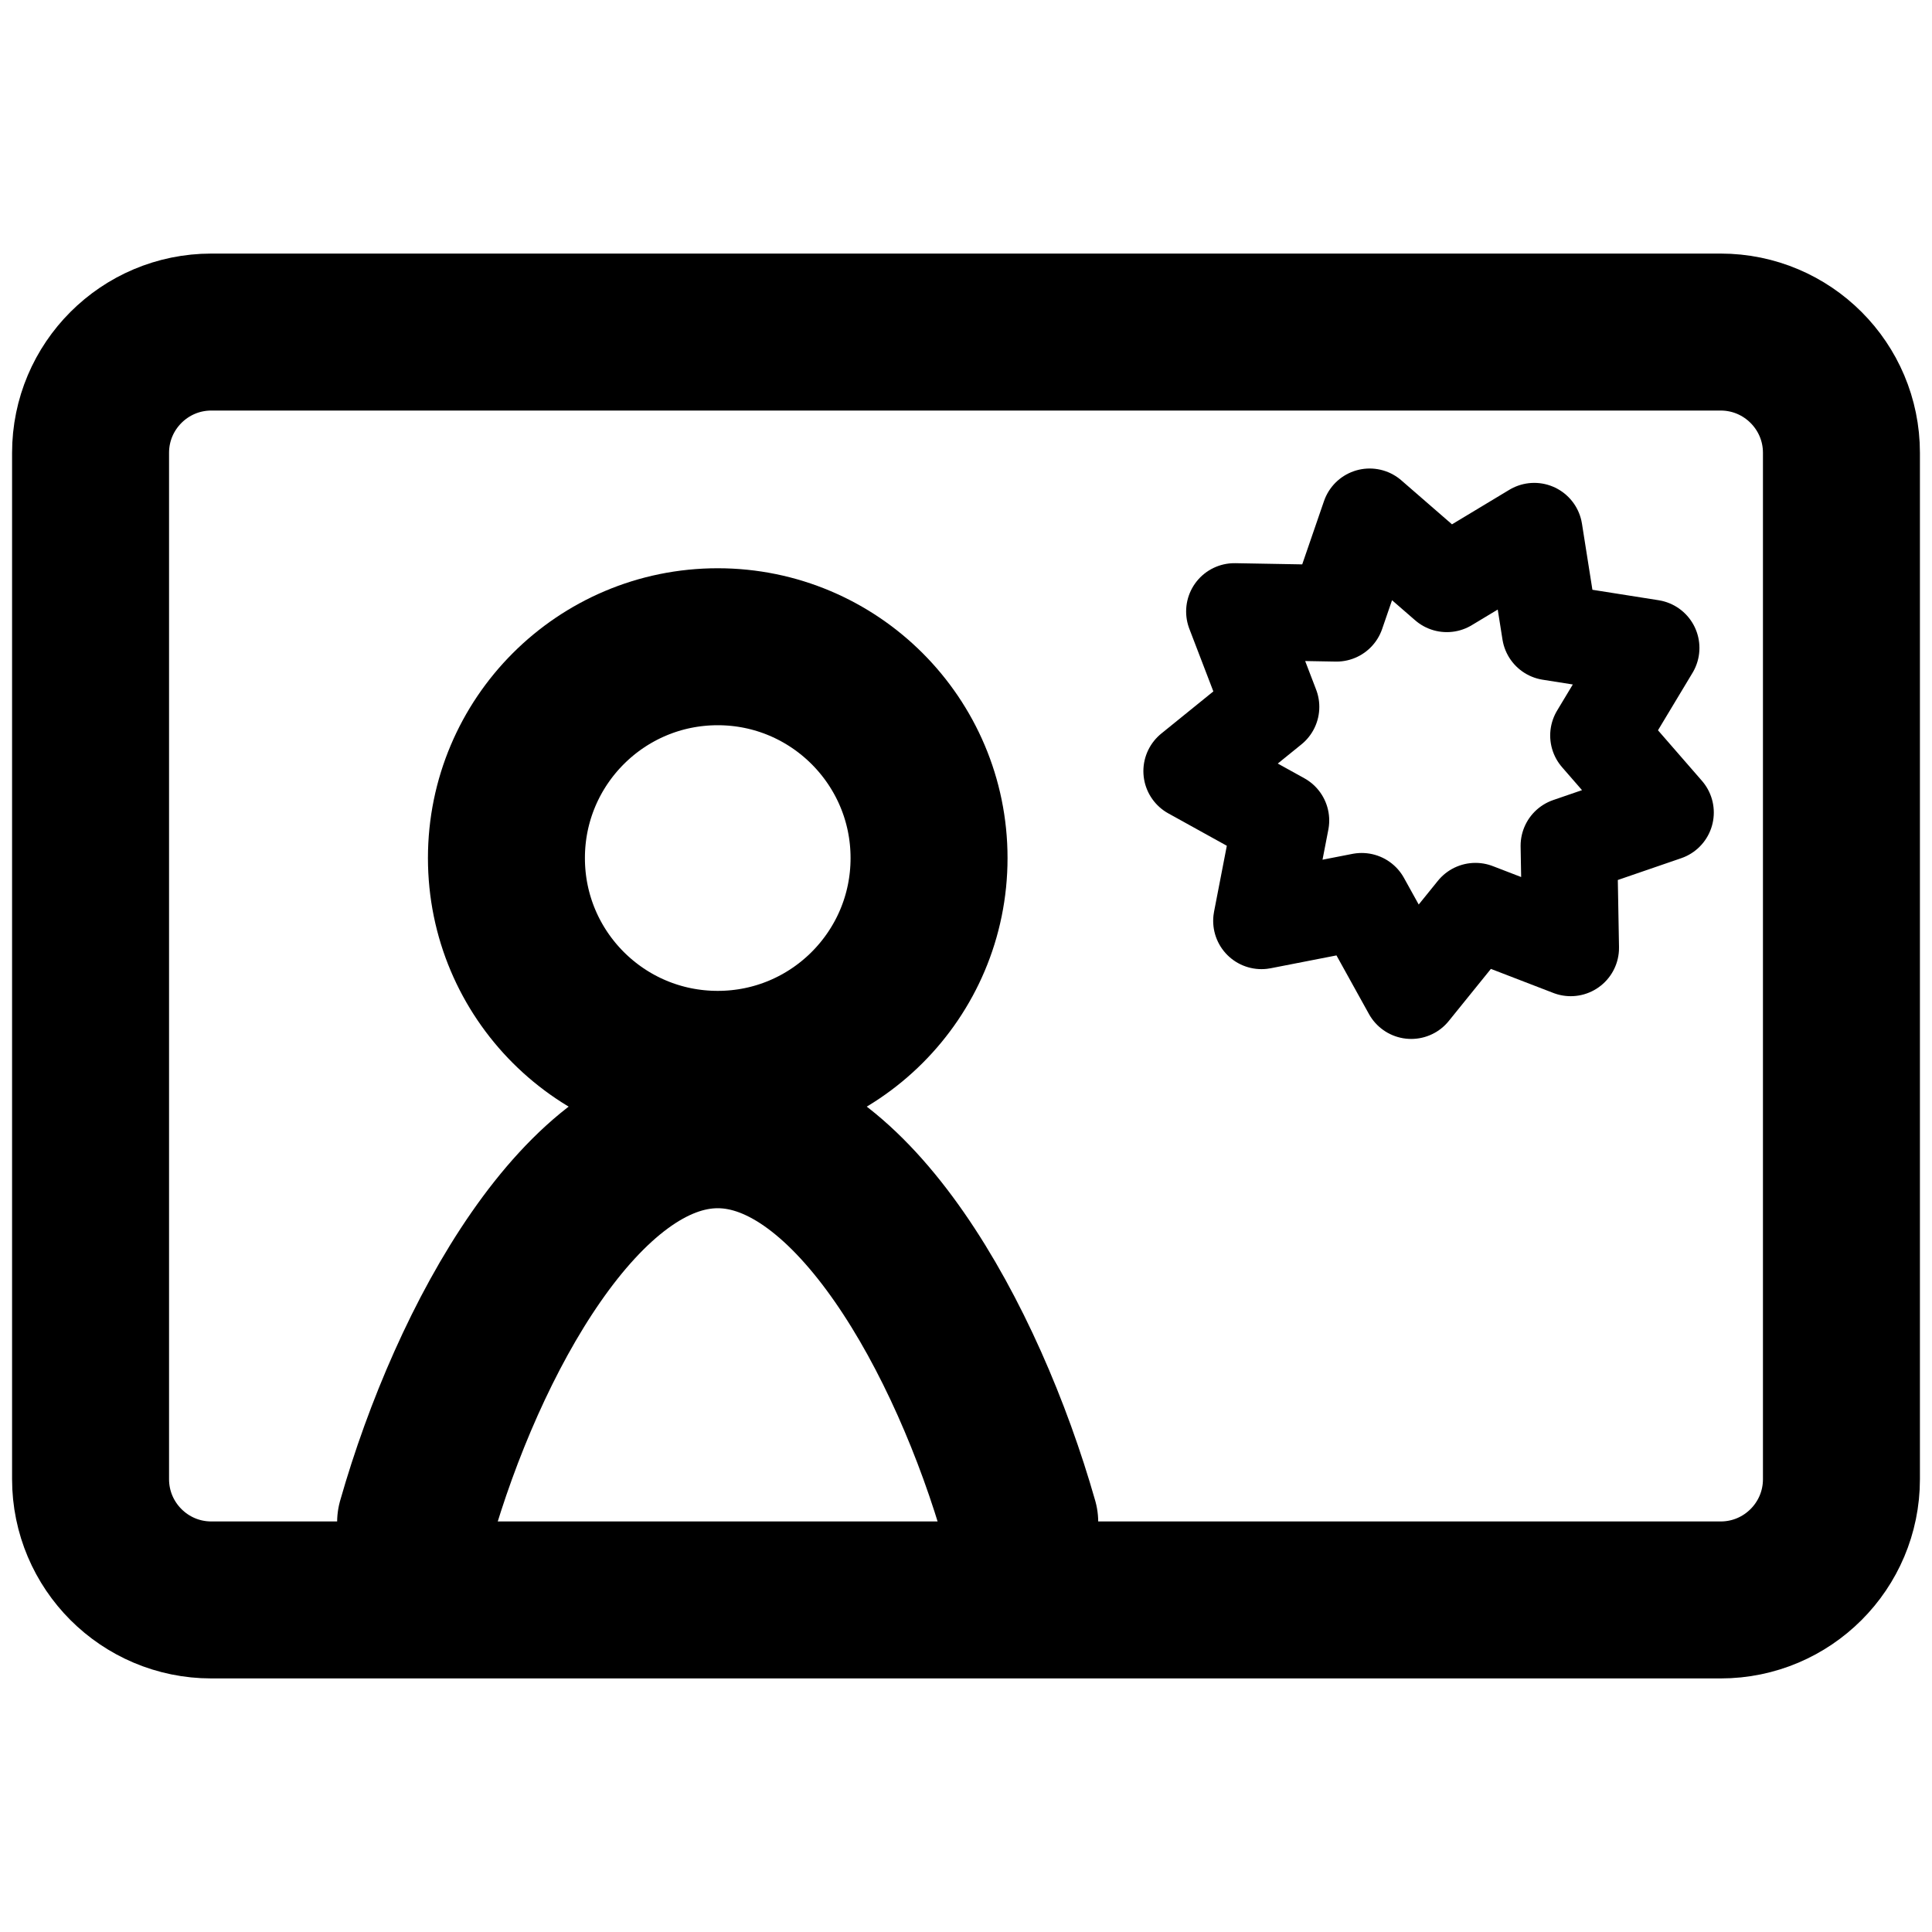
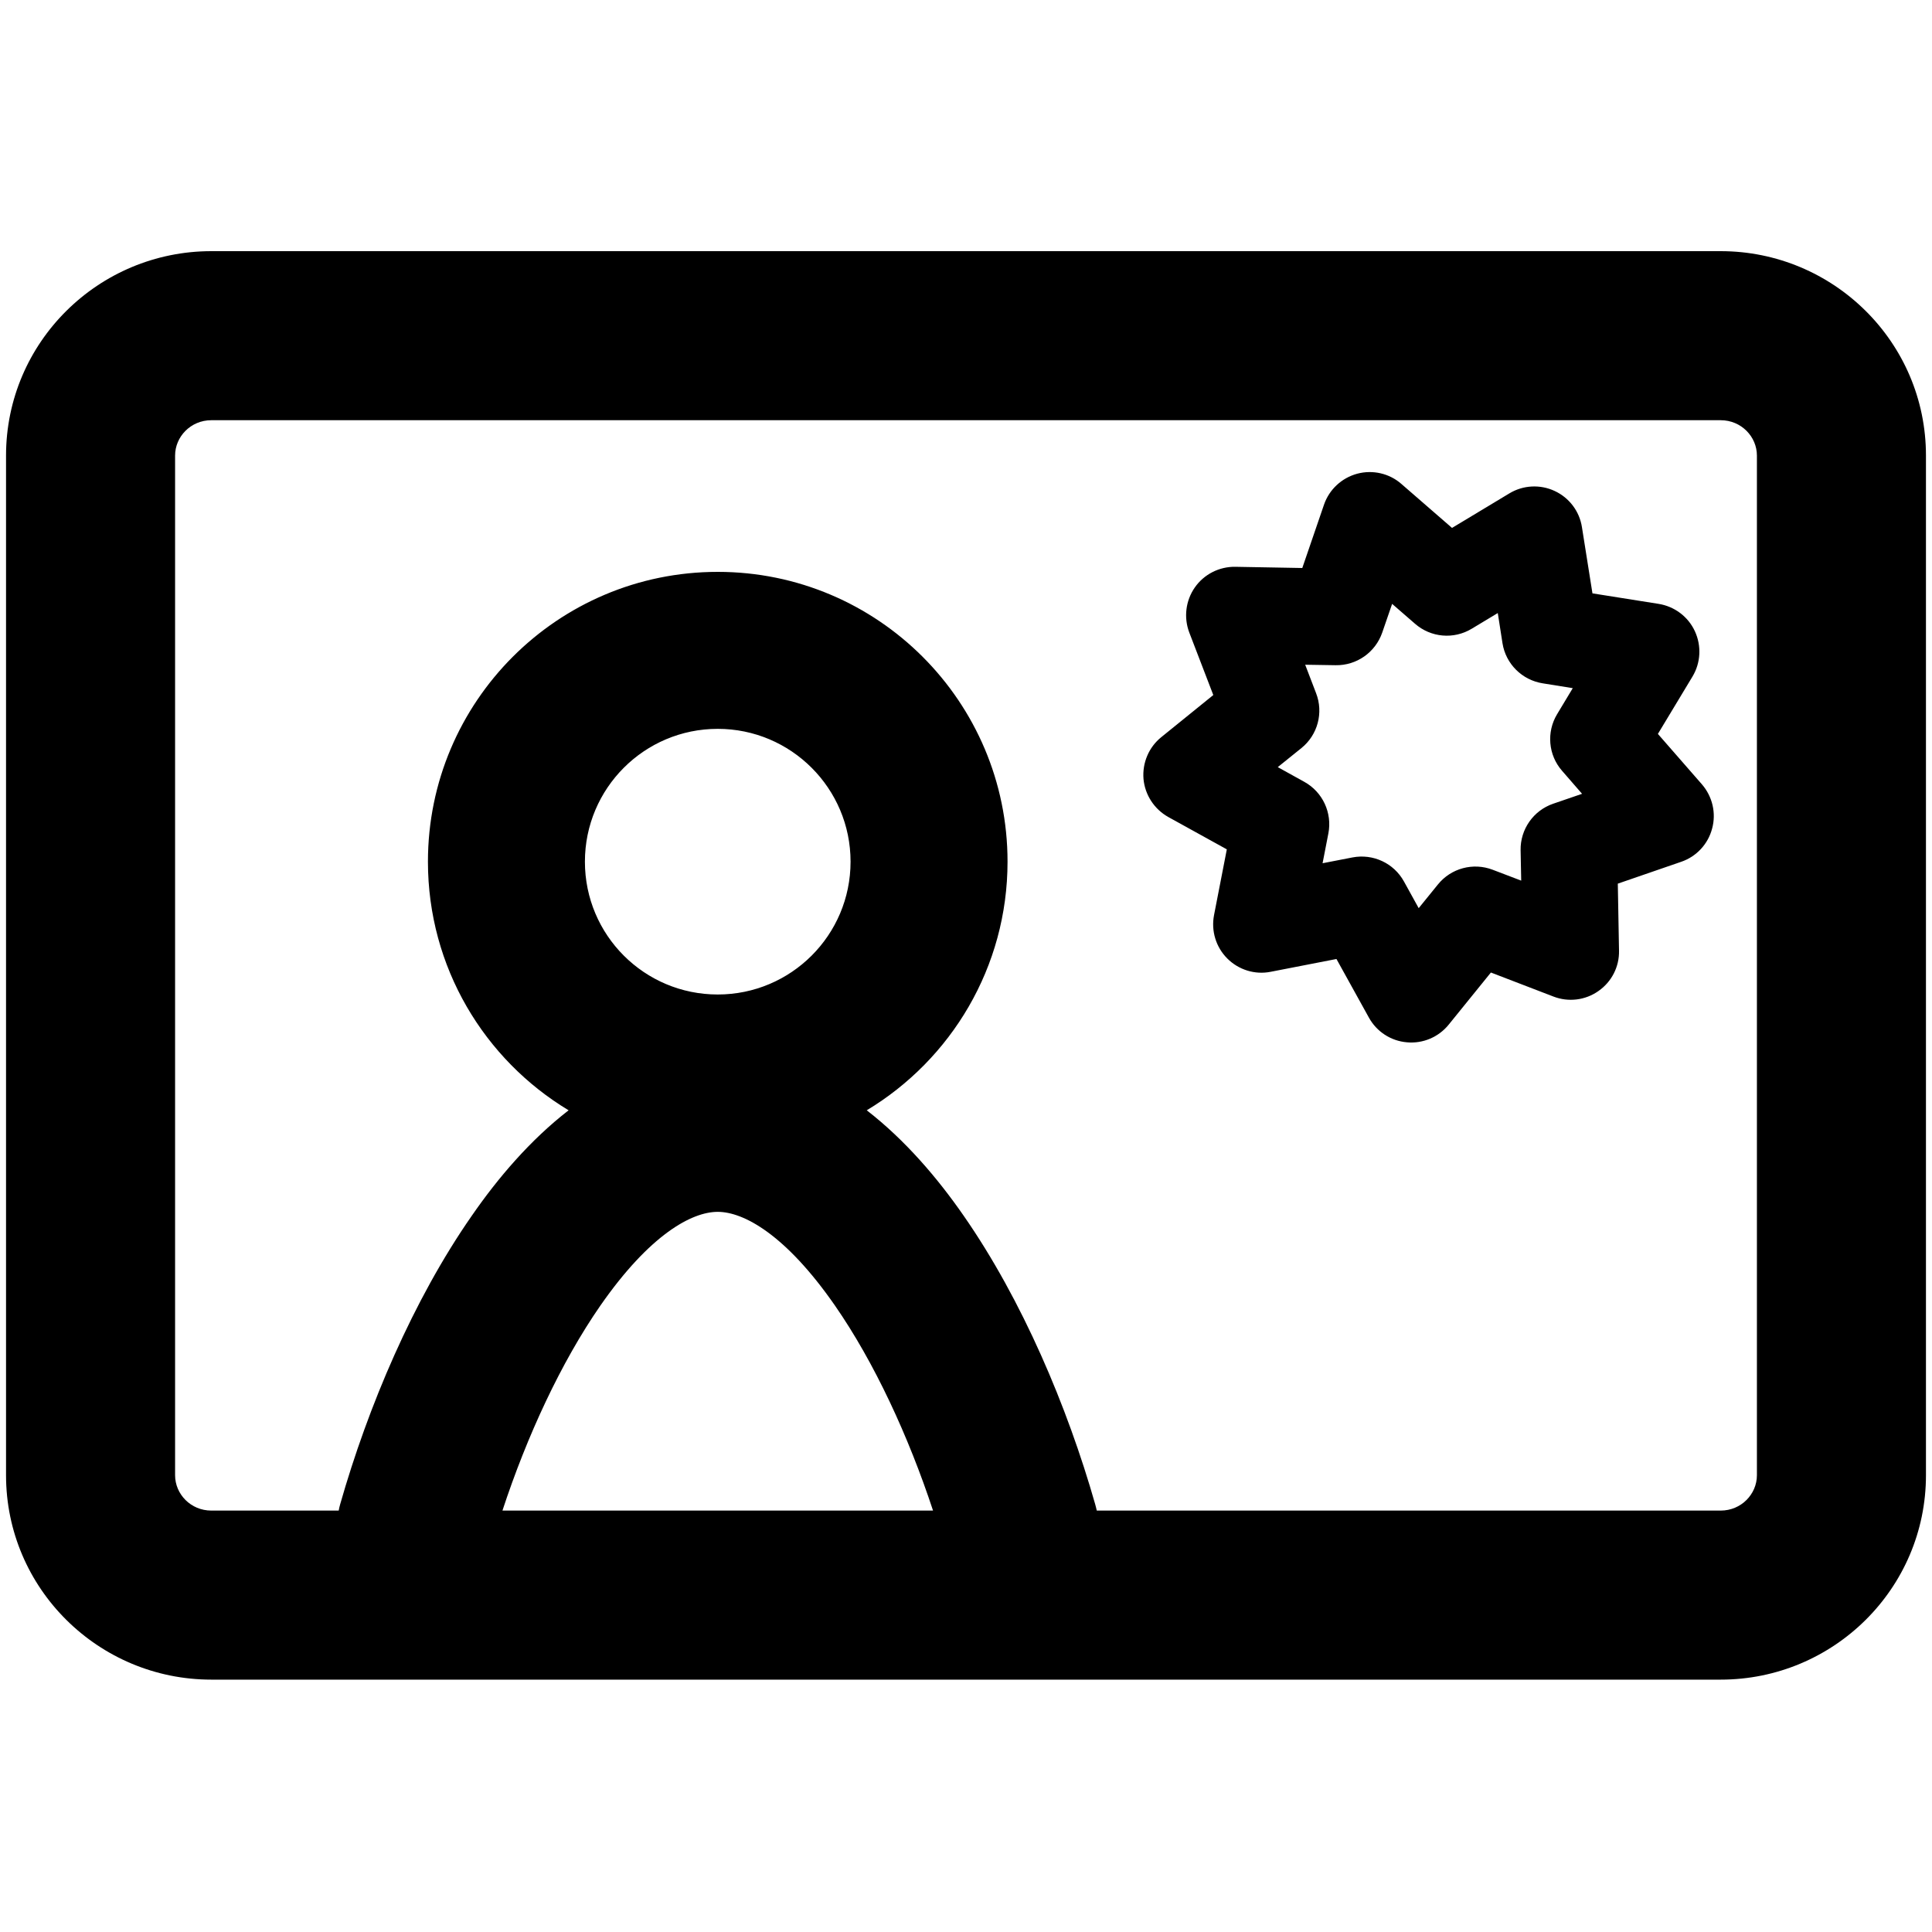
<svg xmlns="http://www.w3.org/2000/svg" width="16" height="16" viewBox="0 0 16 16" fill="none">
-   <path d="M1.75 13.25H14.25C14.802 13.25 15.25 12.802 15.25 12.25V3.75C15.25 3.198 14.802 2.75 14.25 2.75H8H4.875H1.75C1.198 2.75 0.75 3.198 0.75 3.75V12.25C0.75 12.802 1.198 13.25 1.75 13.25Z" stroke="black" stroke-width="1.3" stroke-linecap="round" stroke-linejoin="round" />
-   <path d="M3.442 12.606C3.876 11.084 4.833 9.356 5.944 9.356C7.054 9.356 8.011 11.084 8.445 12.606M5.944 8.856C6.91 8.856 7.694 8.073 7.694 7.106C7.694 6.14 6.91 5.356 5.944 5.356C4.977 5.356 4.194 6.14 4.194 7.106C4.194 8.073 4.977 8.856 5.944 8.856Z" stroke="black" stroke-width="1.3" stroke-linecap="round" stroke-linejoin="round" />
-   <path d="M11.343 4.28L11.982 4.835L12.706 4.399L12.838 5.234L13.674 5.366L13.238 6.091L13.793 6.729L12.993 7.004L13.008 7.85L12.219 7.546L11.687 8.204L11.277 7.464L10.447 7.626L10.608 6.795L9.869 6.386L10.526 5.854L10.223 5.064L11.068 5.079L11.343 4.28Z" stroke="black" stroke-width="0.8" stroke-linejoin="round" />
+   <path fill-rule="evenodd" clip-rule="evenodd" d="M1.75 3.48C1.58 3.48 1.45 3.616 1.45 3.773V12.217C1.45 12.374 1.58 12.51 1.75 12.51H2.805C2.808 12.493 2.812 12.475 2.817 12.458C3.048 11.648 3.422 10.765 3.906 10.07C4.122 9.757 4.391 9.441 4.709 9.195C4.011 8.775 3.544 8.01 3.544 7.136C3.544 5.811 4.618 4.736 5.944 4.736C7.269 4.736 8.344 5.811 8.344 7.136C8.344 8.01 7.876 8.775 7.178 9.195C7.496 9.441 7.765 9.757 7.982 10.07C8.465 10.765 8.839 11.648 9.07 12.458C9.075 12.475 9.079 12.493 9.083 12.51H14.25C14.42 12.51 14.55 12.374 14.55 12.217V3.773C14.55 3.616 14.42 3.48 14.25 3.48H8H4.875H1.75ZM6.914 10.811C7.241 11.282 7.524 11.895 7.727 12.51H4.161C4.363 11.895 4.646 11.282 4.973 10.811C5.381 10.225 5.728 10.036 5.944 10.036C6.159 10.036 6.507 10.225 6.914 10.811ZM0.05 3.773C0.05 2.834 0.816 2.08 1.75 2.08H4.875H8H14.25C15.184 2.08 15.95 2.834 15.95 3.773V12.217C15.95 13.156 15.184 13.91 14.25 13.91H1.75C0.816 13.91 0.05 13.156 0.05 12.217V3.773ZM5.944 6.036C5.336 6.036 4.844 6.529 4.844 7.136C4.844 7.744 5.336 8.236 5.944 8.236C6.551 8.236 7.044 7.744 7.044 7.136C7.044 6.529 6.551 6.036 5.944 6.036ZM11.606 4.008C11.506 3.92 11.368 3.889 11.24 3.923C11.111 3.958 11.008 4.054 10.965 4.179L10.785 4.704L10.23 4.694C10.097 4.692 9.971 4.756 9.895 4.865C9.819 4.974 9.802 5.114 9.849 5.238L10.048 5.756L9.617 6.105C9.514 6.188 9.459 6.318 9.47 6.451C9.482 6.583 9.559 6.701 9.675 6.766L10.16 7.034L10.054 7.579C10.029 7.71 10.07 7.844 10.164 7.938C10.258 8.032 10.393 8.074 10.523 8.048L11.068 7.942L11.337 8.428C11.401 8.544 11.519 8.621 11.652 8.632C11.784 8.644 11.914 8.589 11.998 8.485L12.347 8.054L12.865 8.253C12.989 8.301 13.129 8.284 13.238 8.207C13.347 8.131 13.411 8.006 13.408 7.873L13.398 7.318L13.923 7.137C14.049 7.094 14.145 6.991 14.179 6.862C14.214 6.734 14.182 6.597 14.095 6.496L13.73 6.078L14.017 5.602C14.085 5.488 14.092 5.348 14.036 5.227C13.98 5.106 13.867 5.022 13.736 5.001L13.188 4.914L13.101 4.366C13.081 4.235 12.996 4.122 12.875 4.066C12.755 4.01 12.614 4.017 12.5 4.086L12.025 4.372L11.606 4.008ZM11.447 5.239L11.529 5.001L11.719 5.166C11.85 5.28 12.039 5.297 12.188 5.207L12.404 5.077L12.443 5.327C12.47 5.498 12.605 5.632 12.776 5.659L13.025 5.699L12.895 5.915C12.806 6.063 12.822 6.253 12.936 6.383L13.102 6.574L12.863 6.656C12.699 6.712 12.59 6.868 12.593 7.041L12.598 7.293L12.362 7.203C12.2 7.141 12.017 7.19 11.908 7.325L11.749 7.521L11.627 7.3C11.543 7.148 11.371 7.068 11.2 7.101L10.953 7.149L11.001 6.902C11.034 6.732 10.954 6.559 10.802 6.475L10.582 6.353L10.778 6.195C10.913 6.086 10.962 5.902 10.899 5.74L10.809 5.505L11.061 5.509C11.235 5.512 11.39 5.403 11.447 5.239Z" fill="black" />
</svg>
